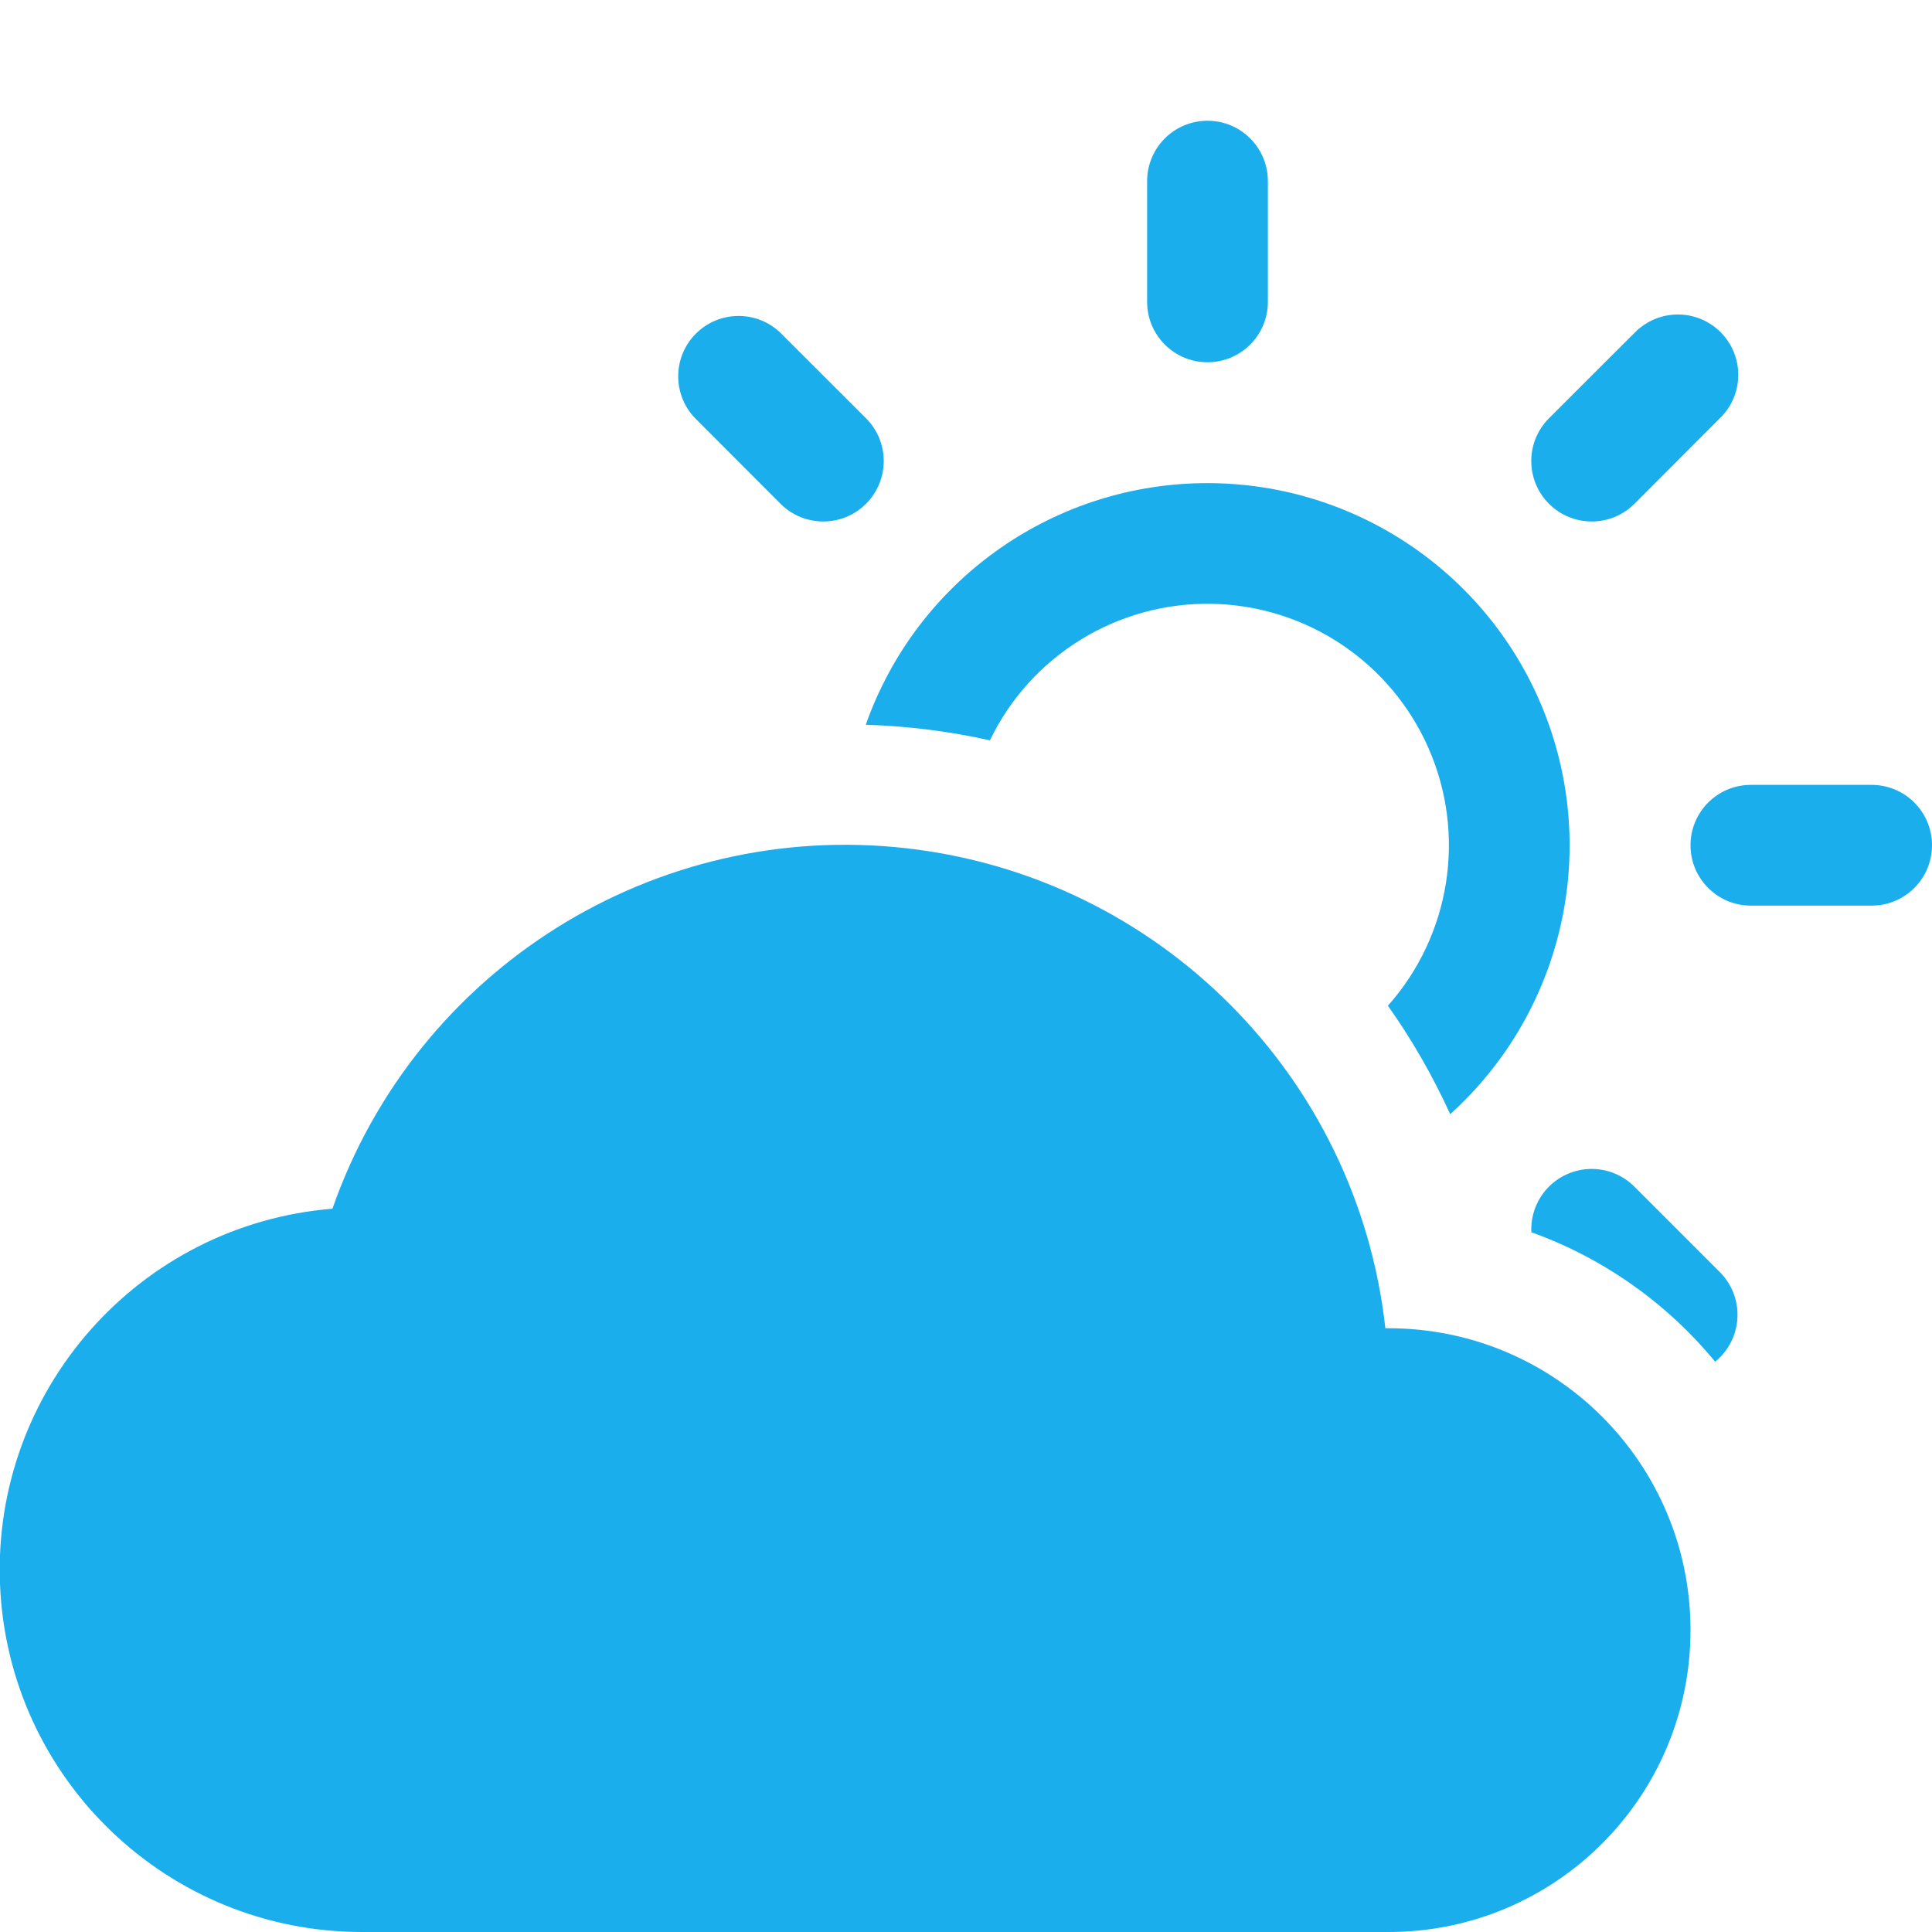
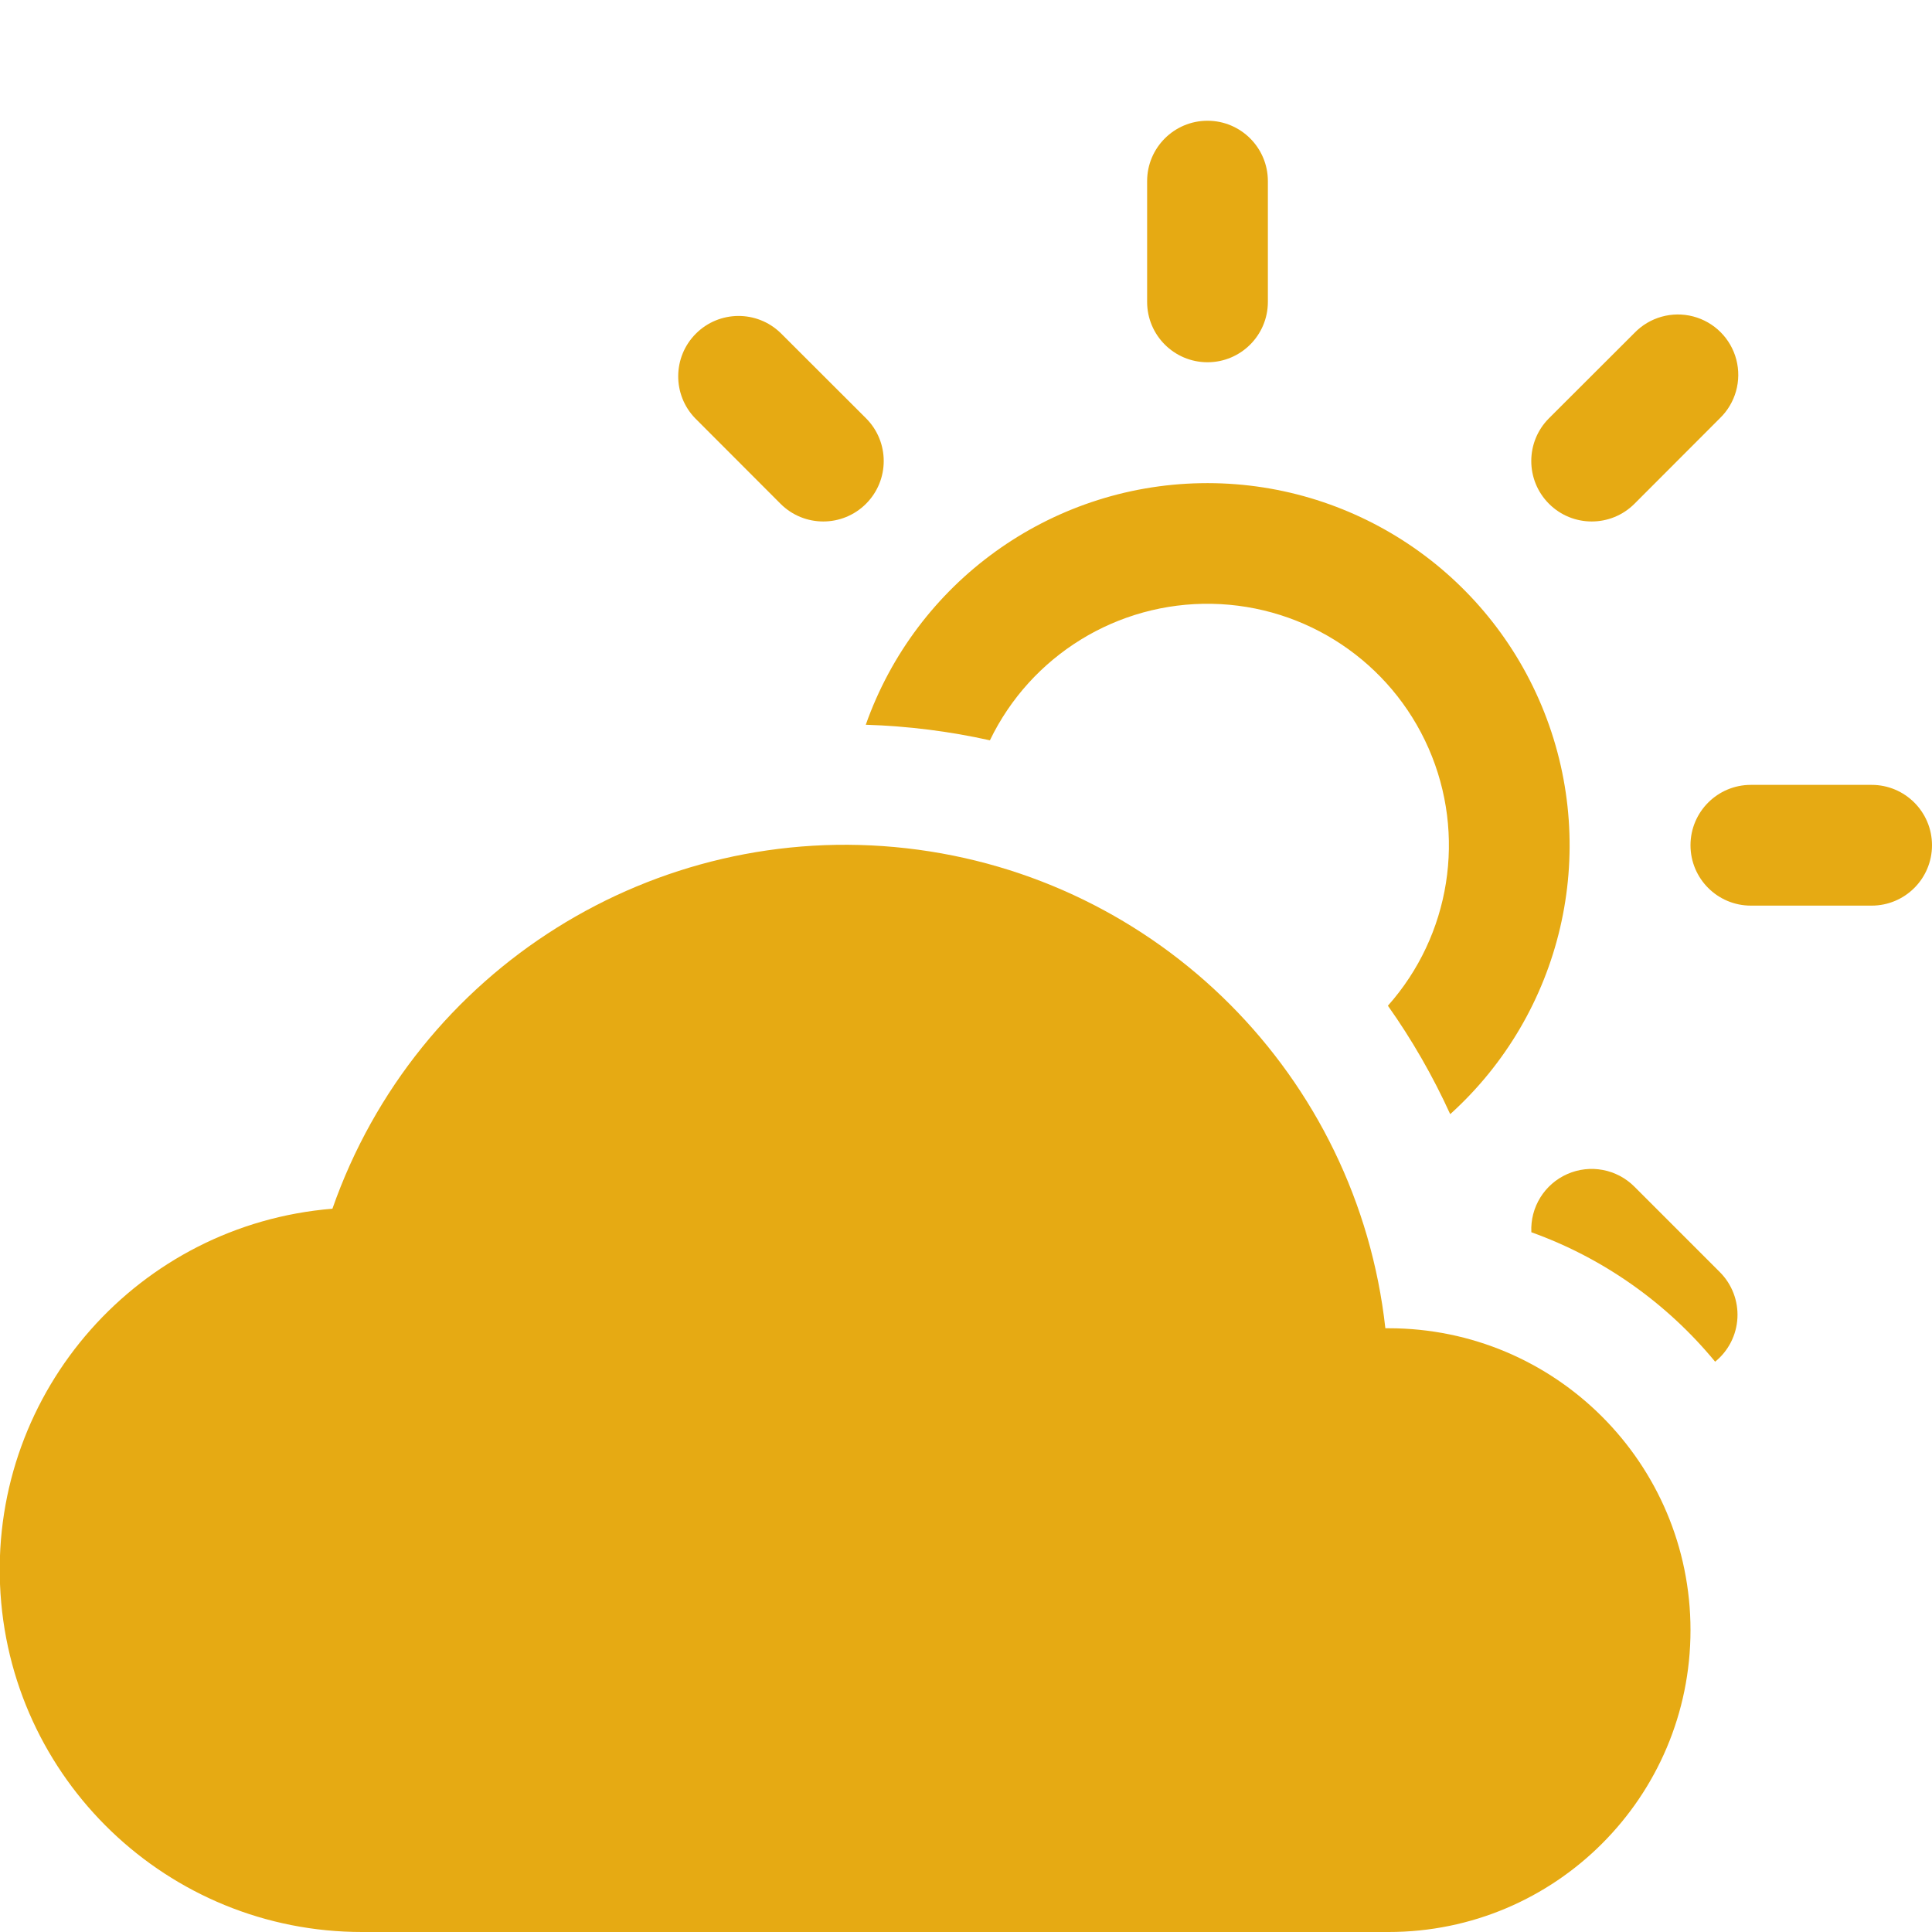
- <svg xmlns="http://www.w3.org/2000/svg" width="16" height="16" fill="rgb(26, 174, 237)" class="bi bi-cloud-sun-fill" viewBox="0 0 16 16">
+ <svg xmlns="http://www.w3.org/2000/svg" width="16" height="16" fill="rgb(230, 170, 19)" class="bi bi-cloud-sun-fill" viewBox="0 0 16 16">
  <path d="M11.473 11a4.5 4.5 0 0 0-8.72-.99A3 3 0 0 0 3 16h8.5a2.5 2.5 0 0 0 0-5h-.027z" />
  <path d="M10.5 1.5a.5.5 0 0 0-1 0v1a.5.5 0 0 0 1 0v-1zm3.743 1.964a.5.5 0 1 0-.707-.707l-.708.707a.5.5 0 0 0 .708.708l.707-.708zm-7.779-.707a.5.5 0 0 0-.707.707l.707.708a.5.5 0 1 0 .708-.708l-.708-.707zm1.734 3.374a2 2 0 1 1 3.296 2.198c.199.281.372.582.516.898a3 3 0 1 0-4.84-3.225c.352.011.696.055 1.028.129zm4.484 4.074c.6.215 1.125.59 1.522 1.072a.5.5 0 0 0 .039-.742l-.707-.707a.5.5 0 0 0-.854.377zM14.5 6.5a.5.5 0 0 0 0 1h1a.5.5 0 0 0 0-1h-1z" />
</svg>
